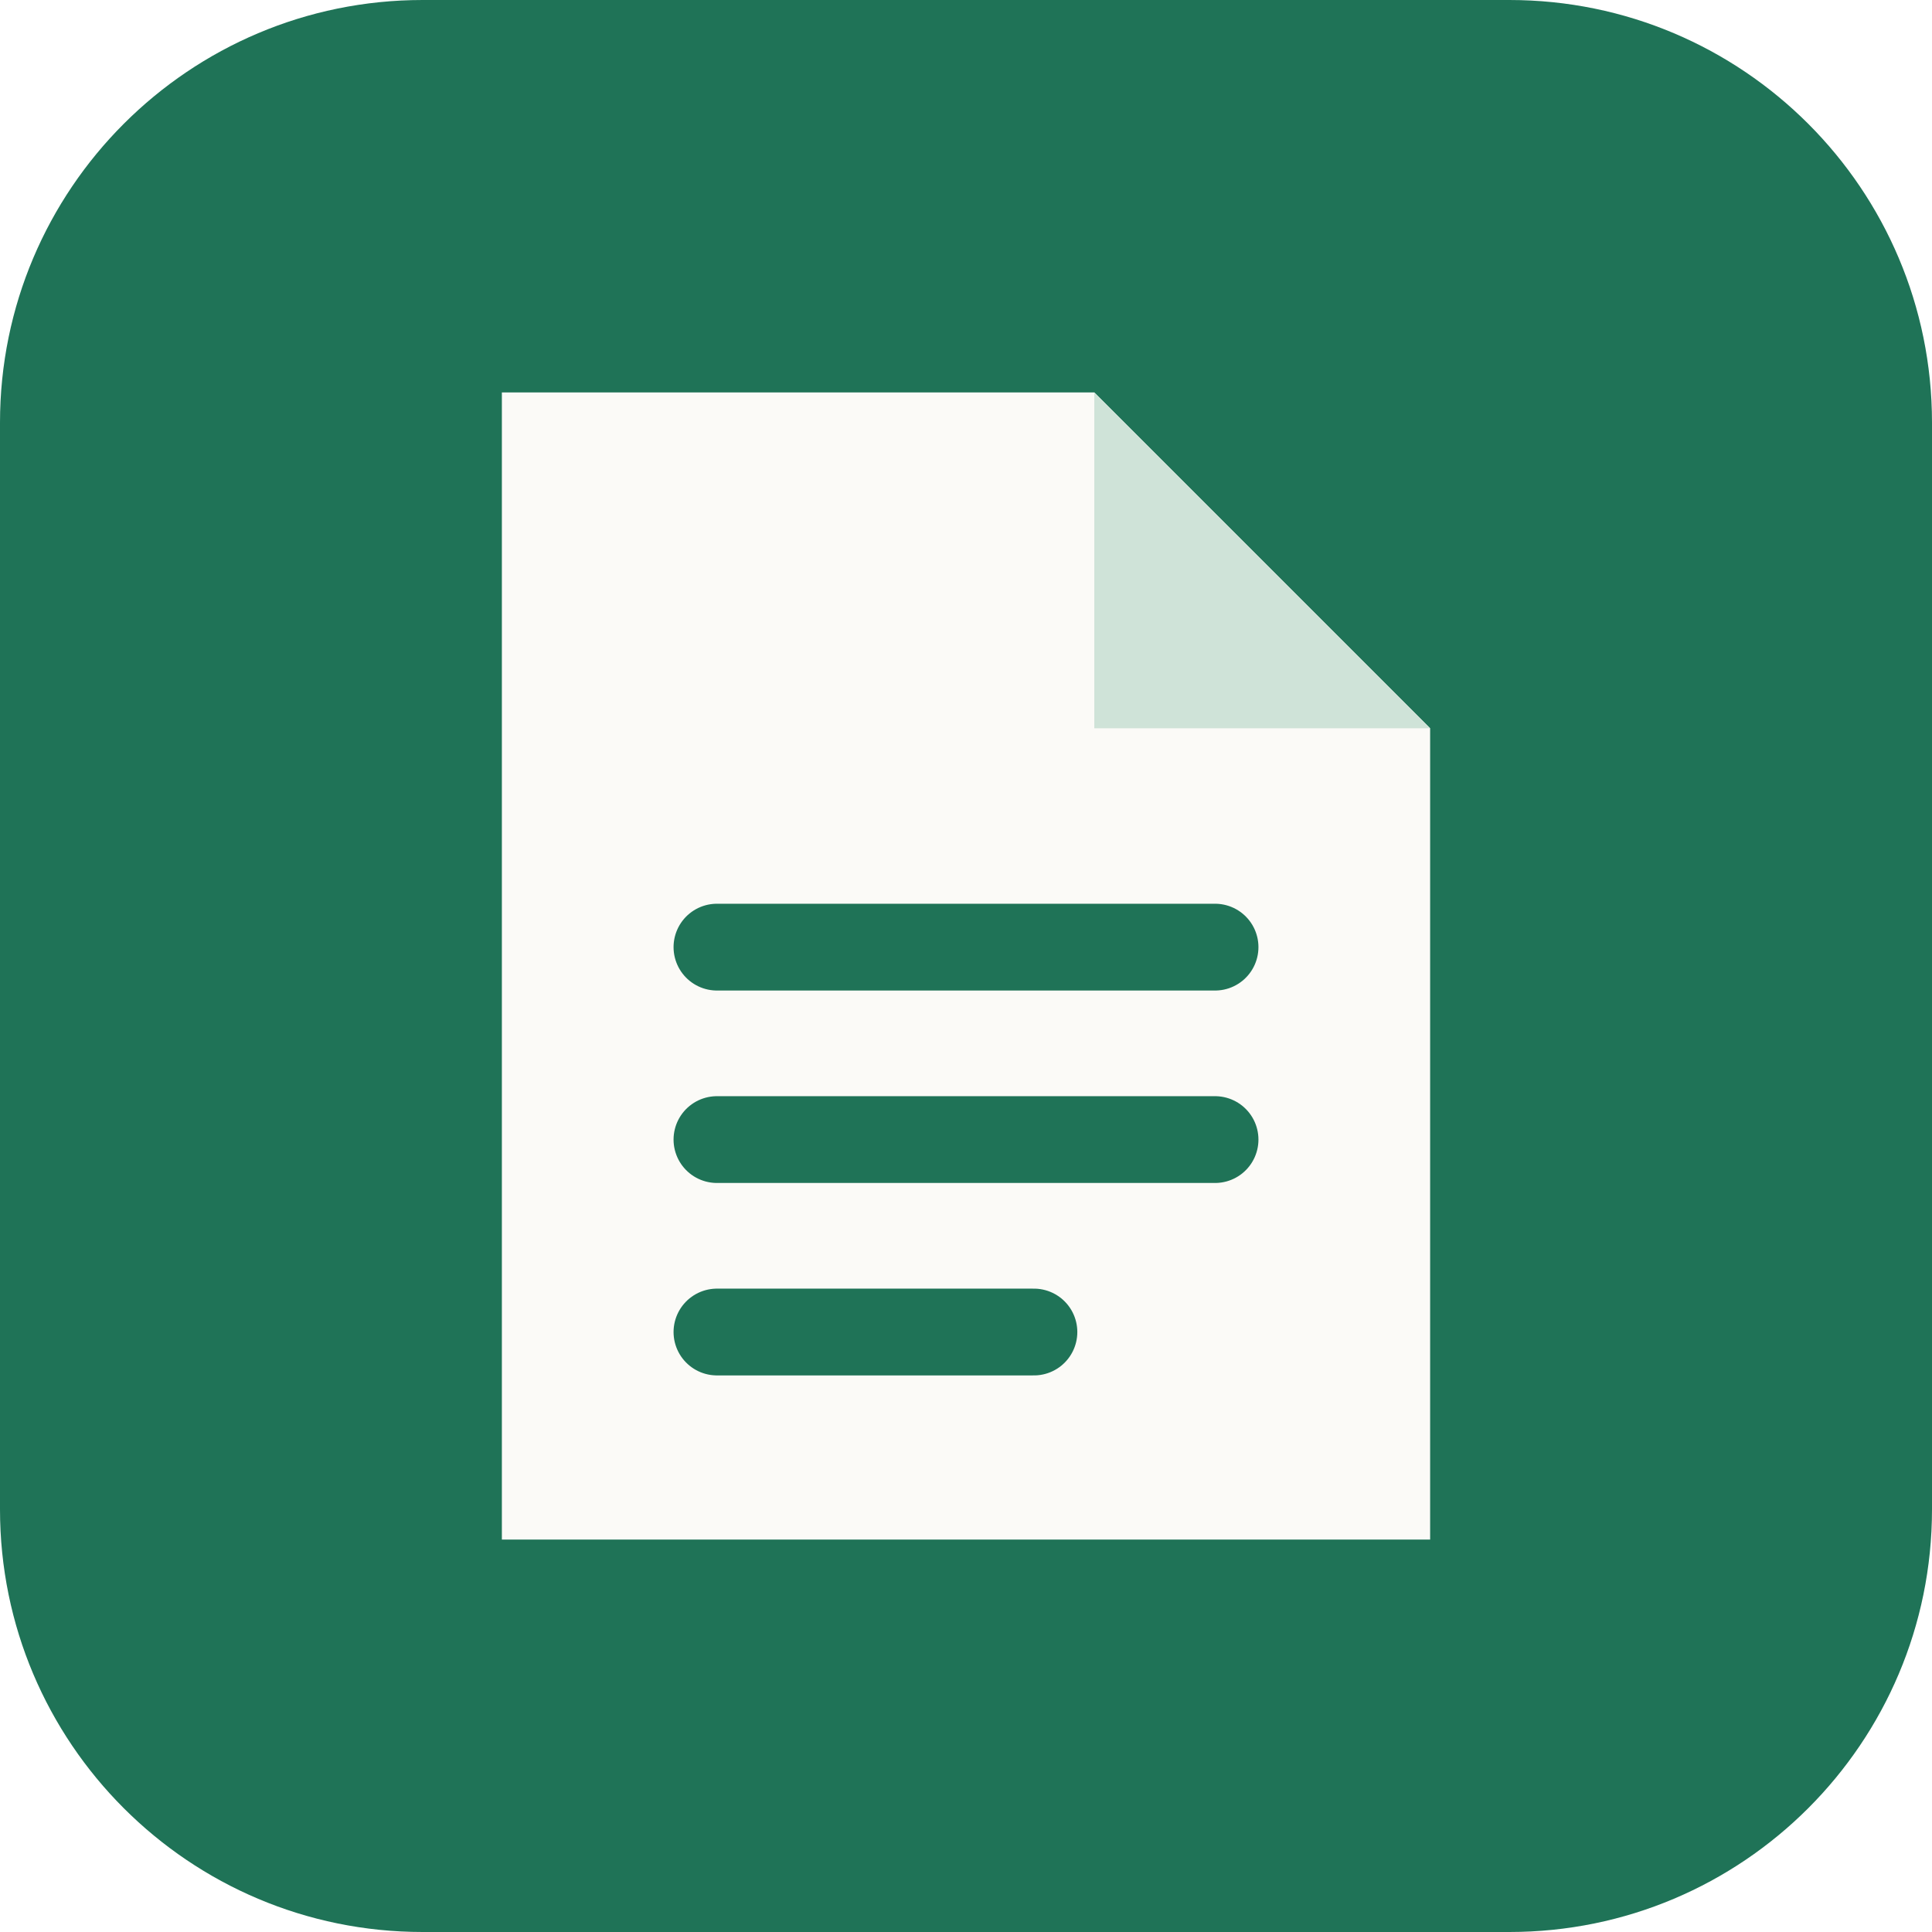
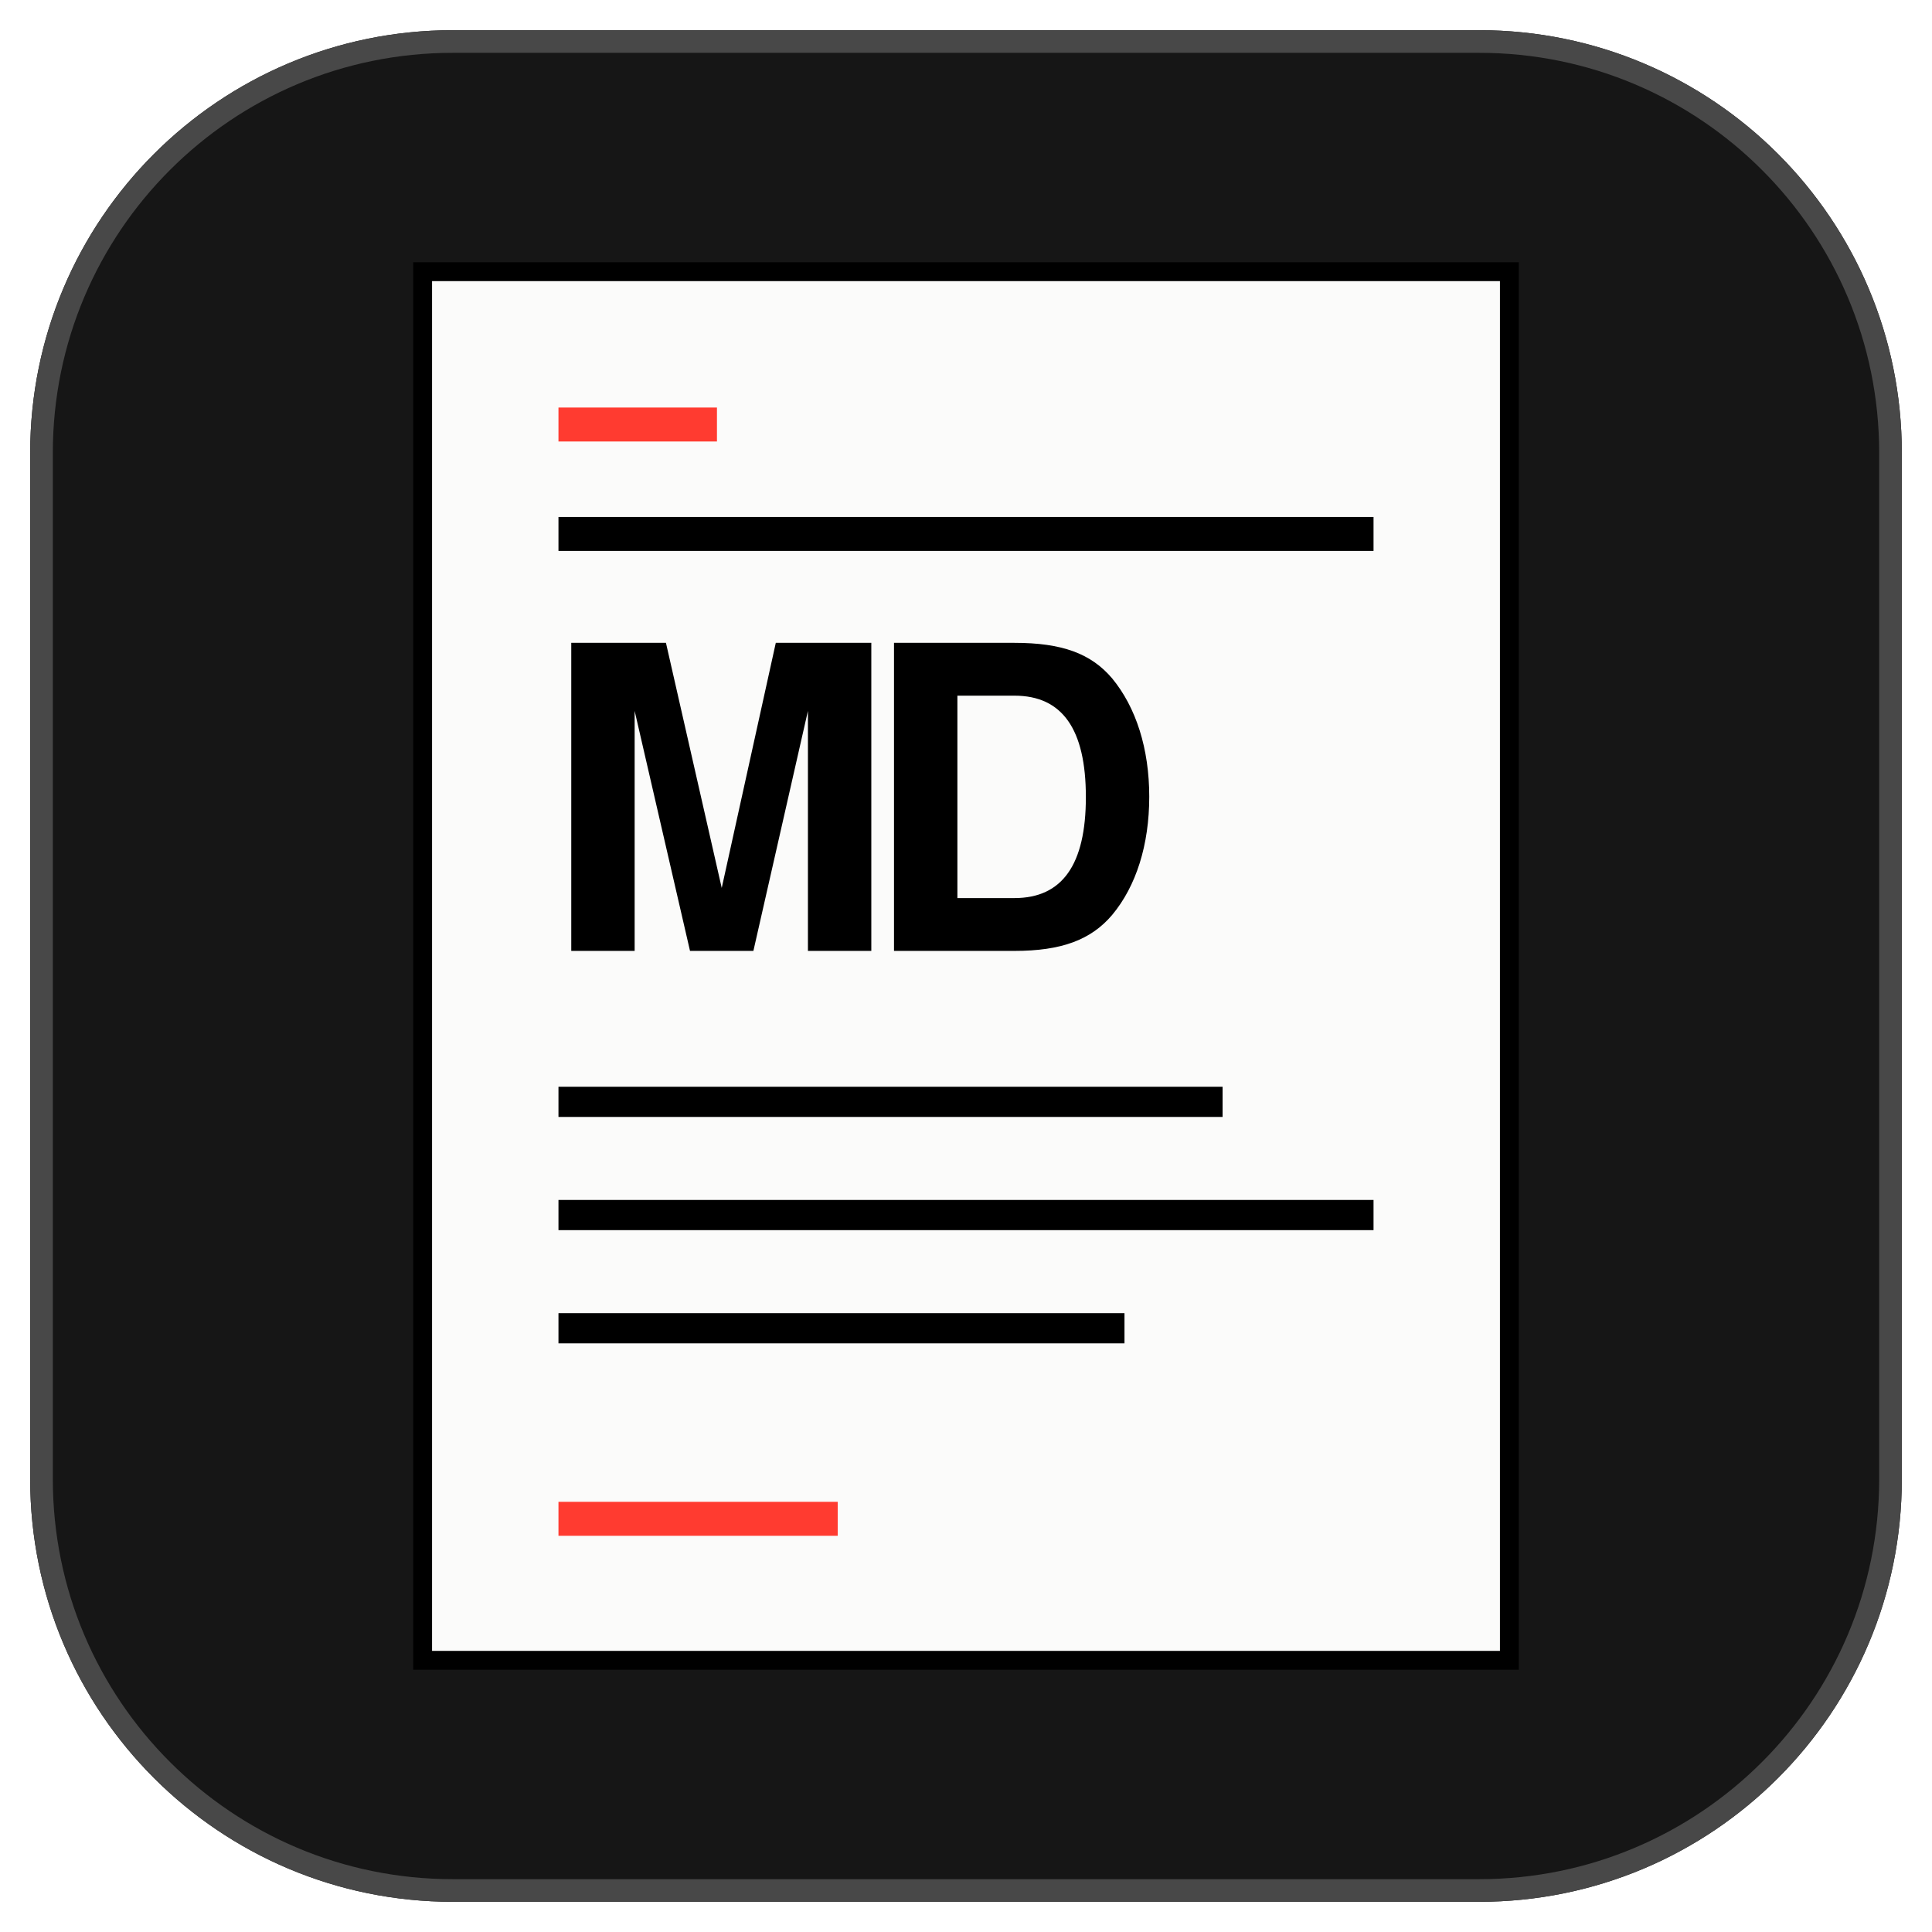
<svg xmlns="http://www.w3.org/2000/svg" viewBox="0 0 512 512">
-   <rect width="512" height="512" rx="112" fill="#1f7357" />
-   <path d="M133 104h157l89 89v215H133z" fill="#fbfaf7" />
-   <path d="M290 104v89h89" fill="#cfe3d8" />
-   <path d="M190 251h132M190 302h132M190 353h84" fill="none" stroke="#1f7357" stroke-width="23" stroke-linecap="round" />
+   <rect x="8" y="8" width="496" height="496" rx="112" fill="#161616" />
+   <rect x="11" y="11" width="490" height="490" rx="109" fill="none" stroke="#484848" stroke-width="6" />
+   <rect x="112" y="72" width="288" height="368" fill="#FBFBFA" />
+   <rect x="112" y="72" width="288" height="368" fill="none" stroke="#000000" stroke-width="5" />
+   <rect x="148" y="108" width="42" height="9" fill="#FF3B30" />
+   <rect x="148" y="137" width="216" height="9" fill="#000000" />
+   <text x="144" y="252" fill="#000000" font-family="Helvetica Neue, Helvetica, Arial, sans-serif" font-size="112" font-weight="800" letter-spacing="-9">MD</text>
+   <rect x="148" y="288" width="176" height="8" fill="#000000" />
+   <rect x="148" y="318" width="216" height="8" fill="#000000" />
+   <rect x="148" y="348" width="150" height="8" fill="#000000" />
+   <rect x="148" y="398" width="74" height="9" fill="#FF3B30" />
</svg>
